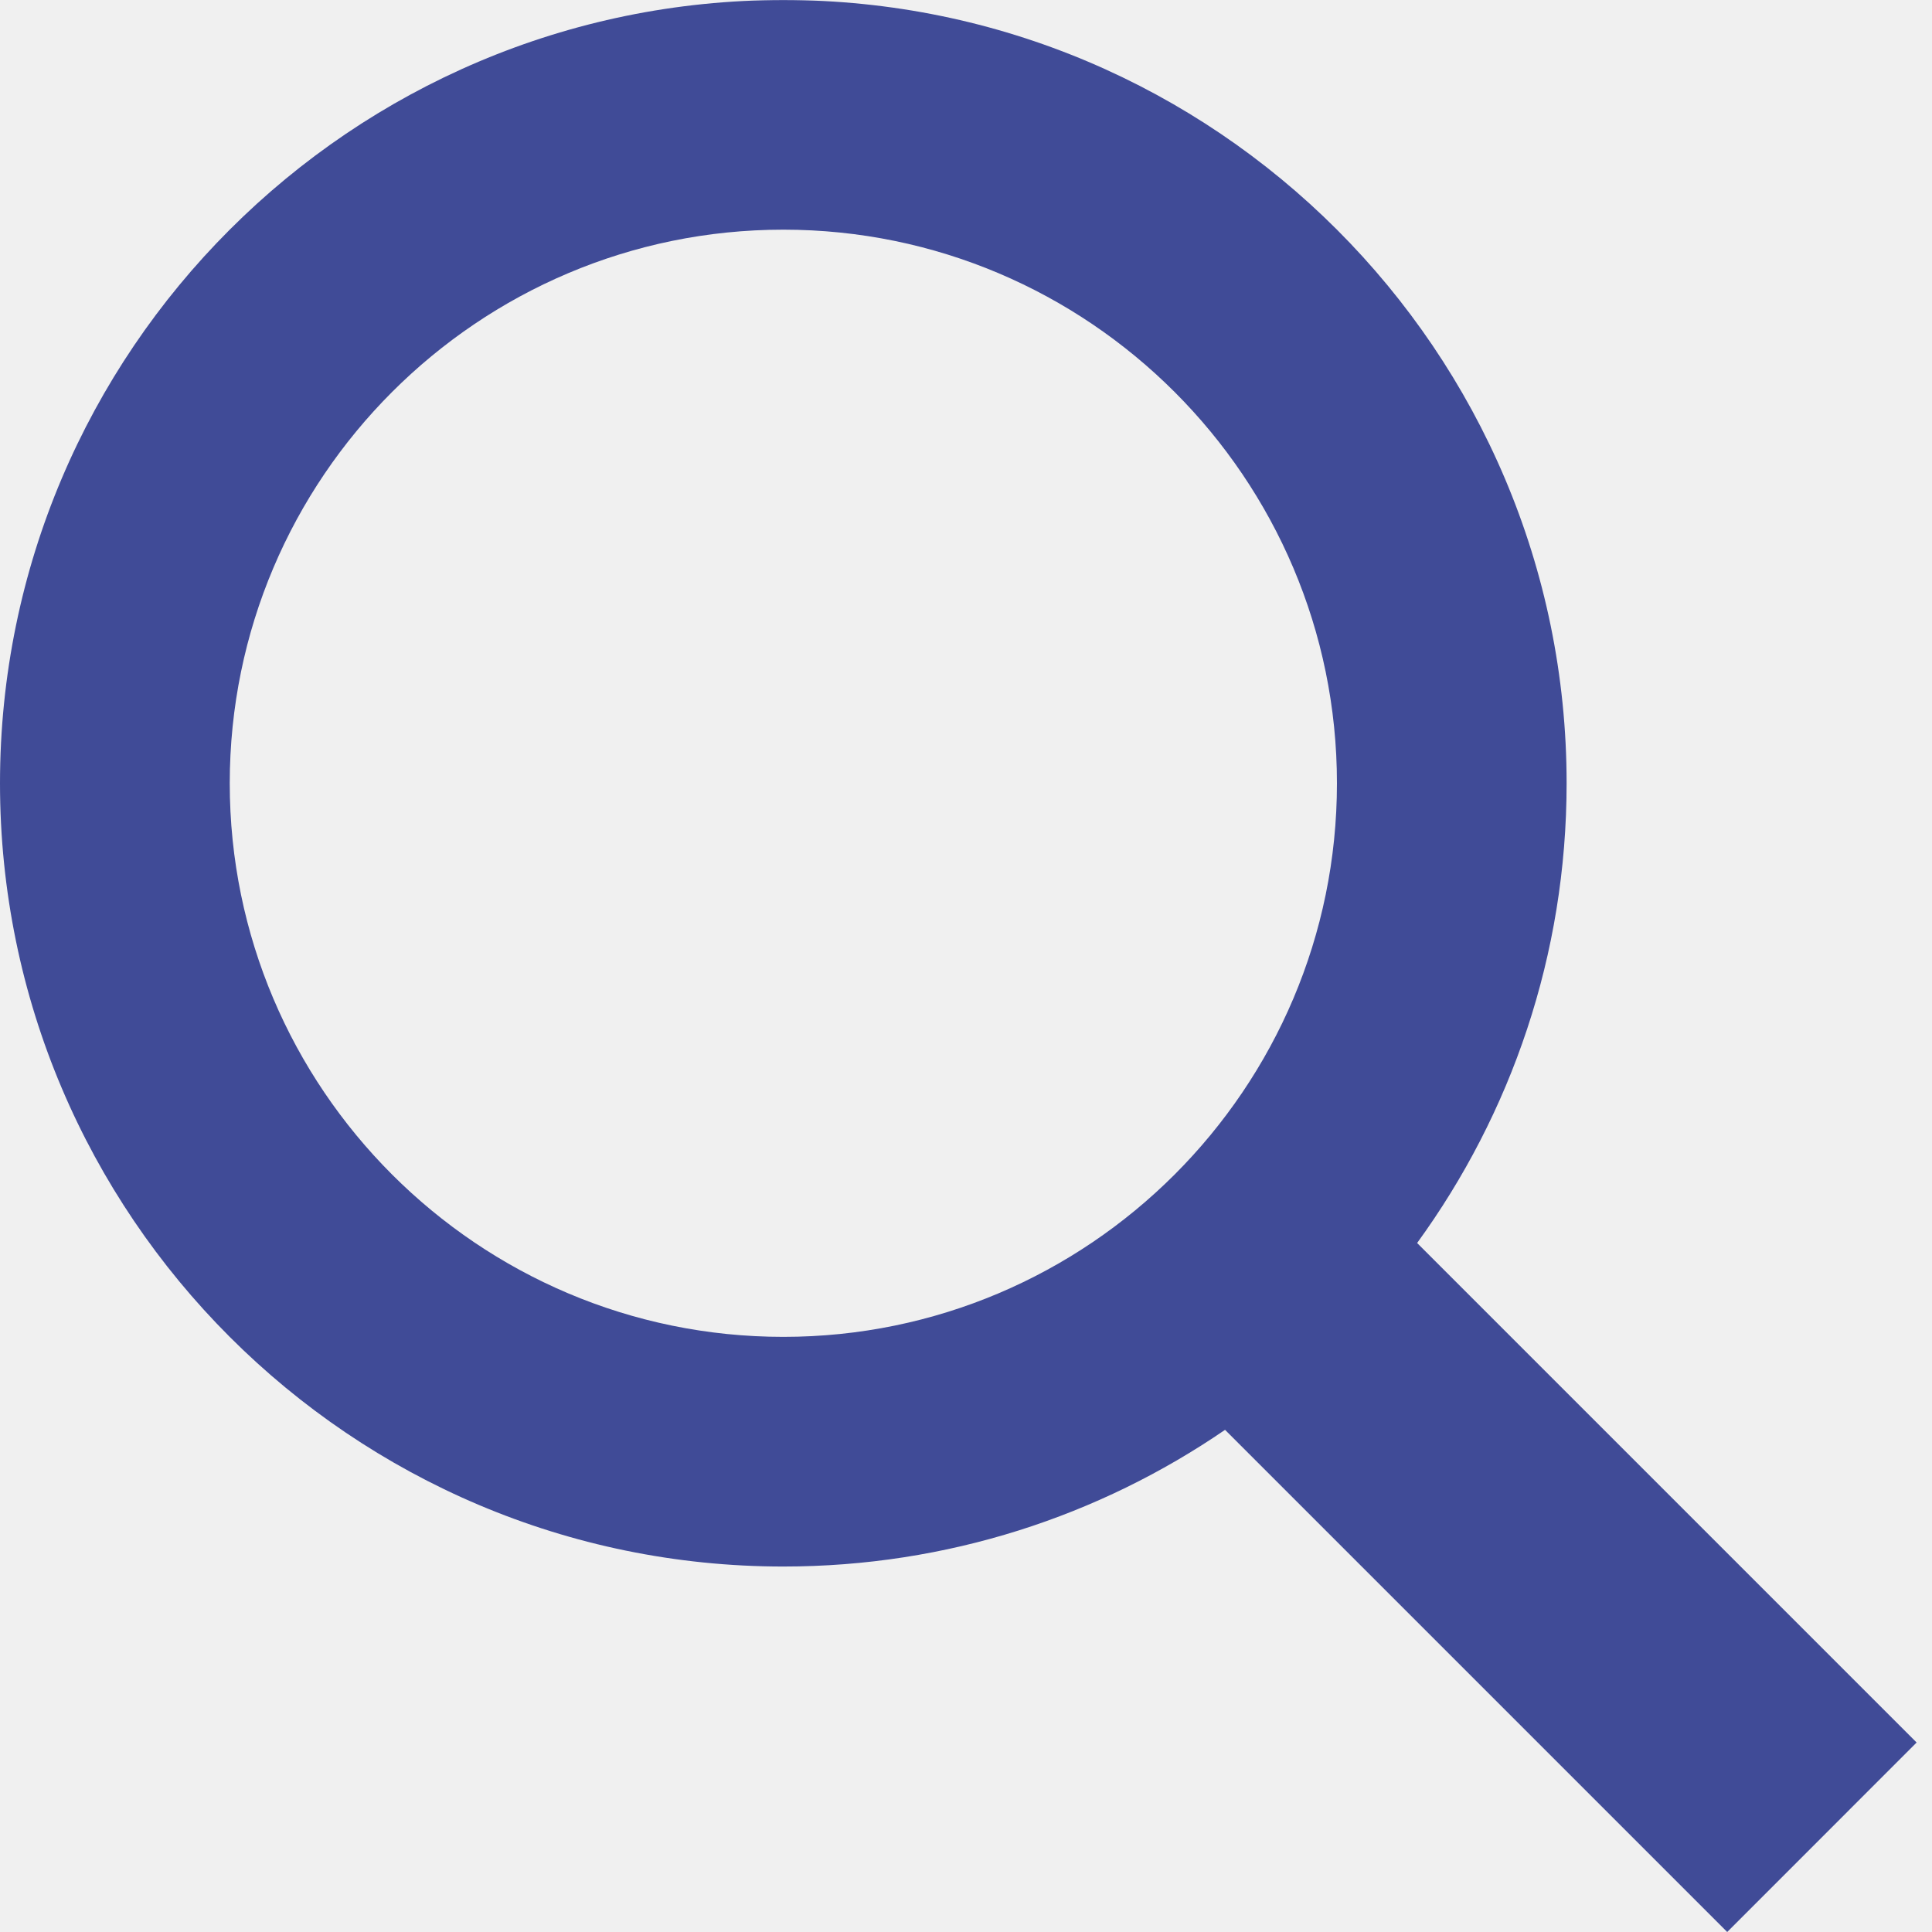
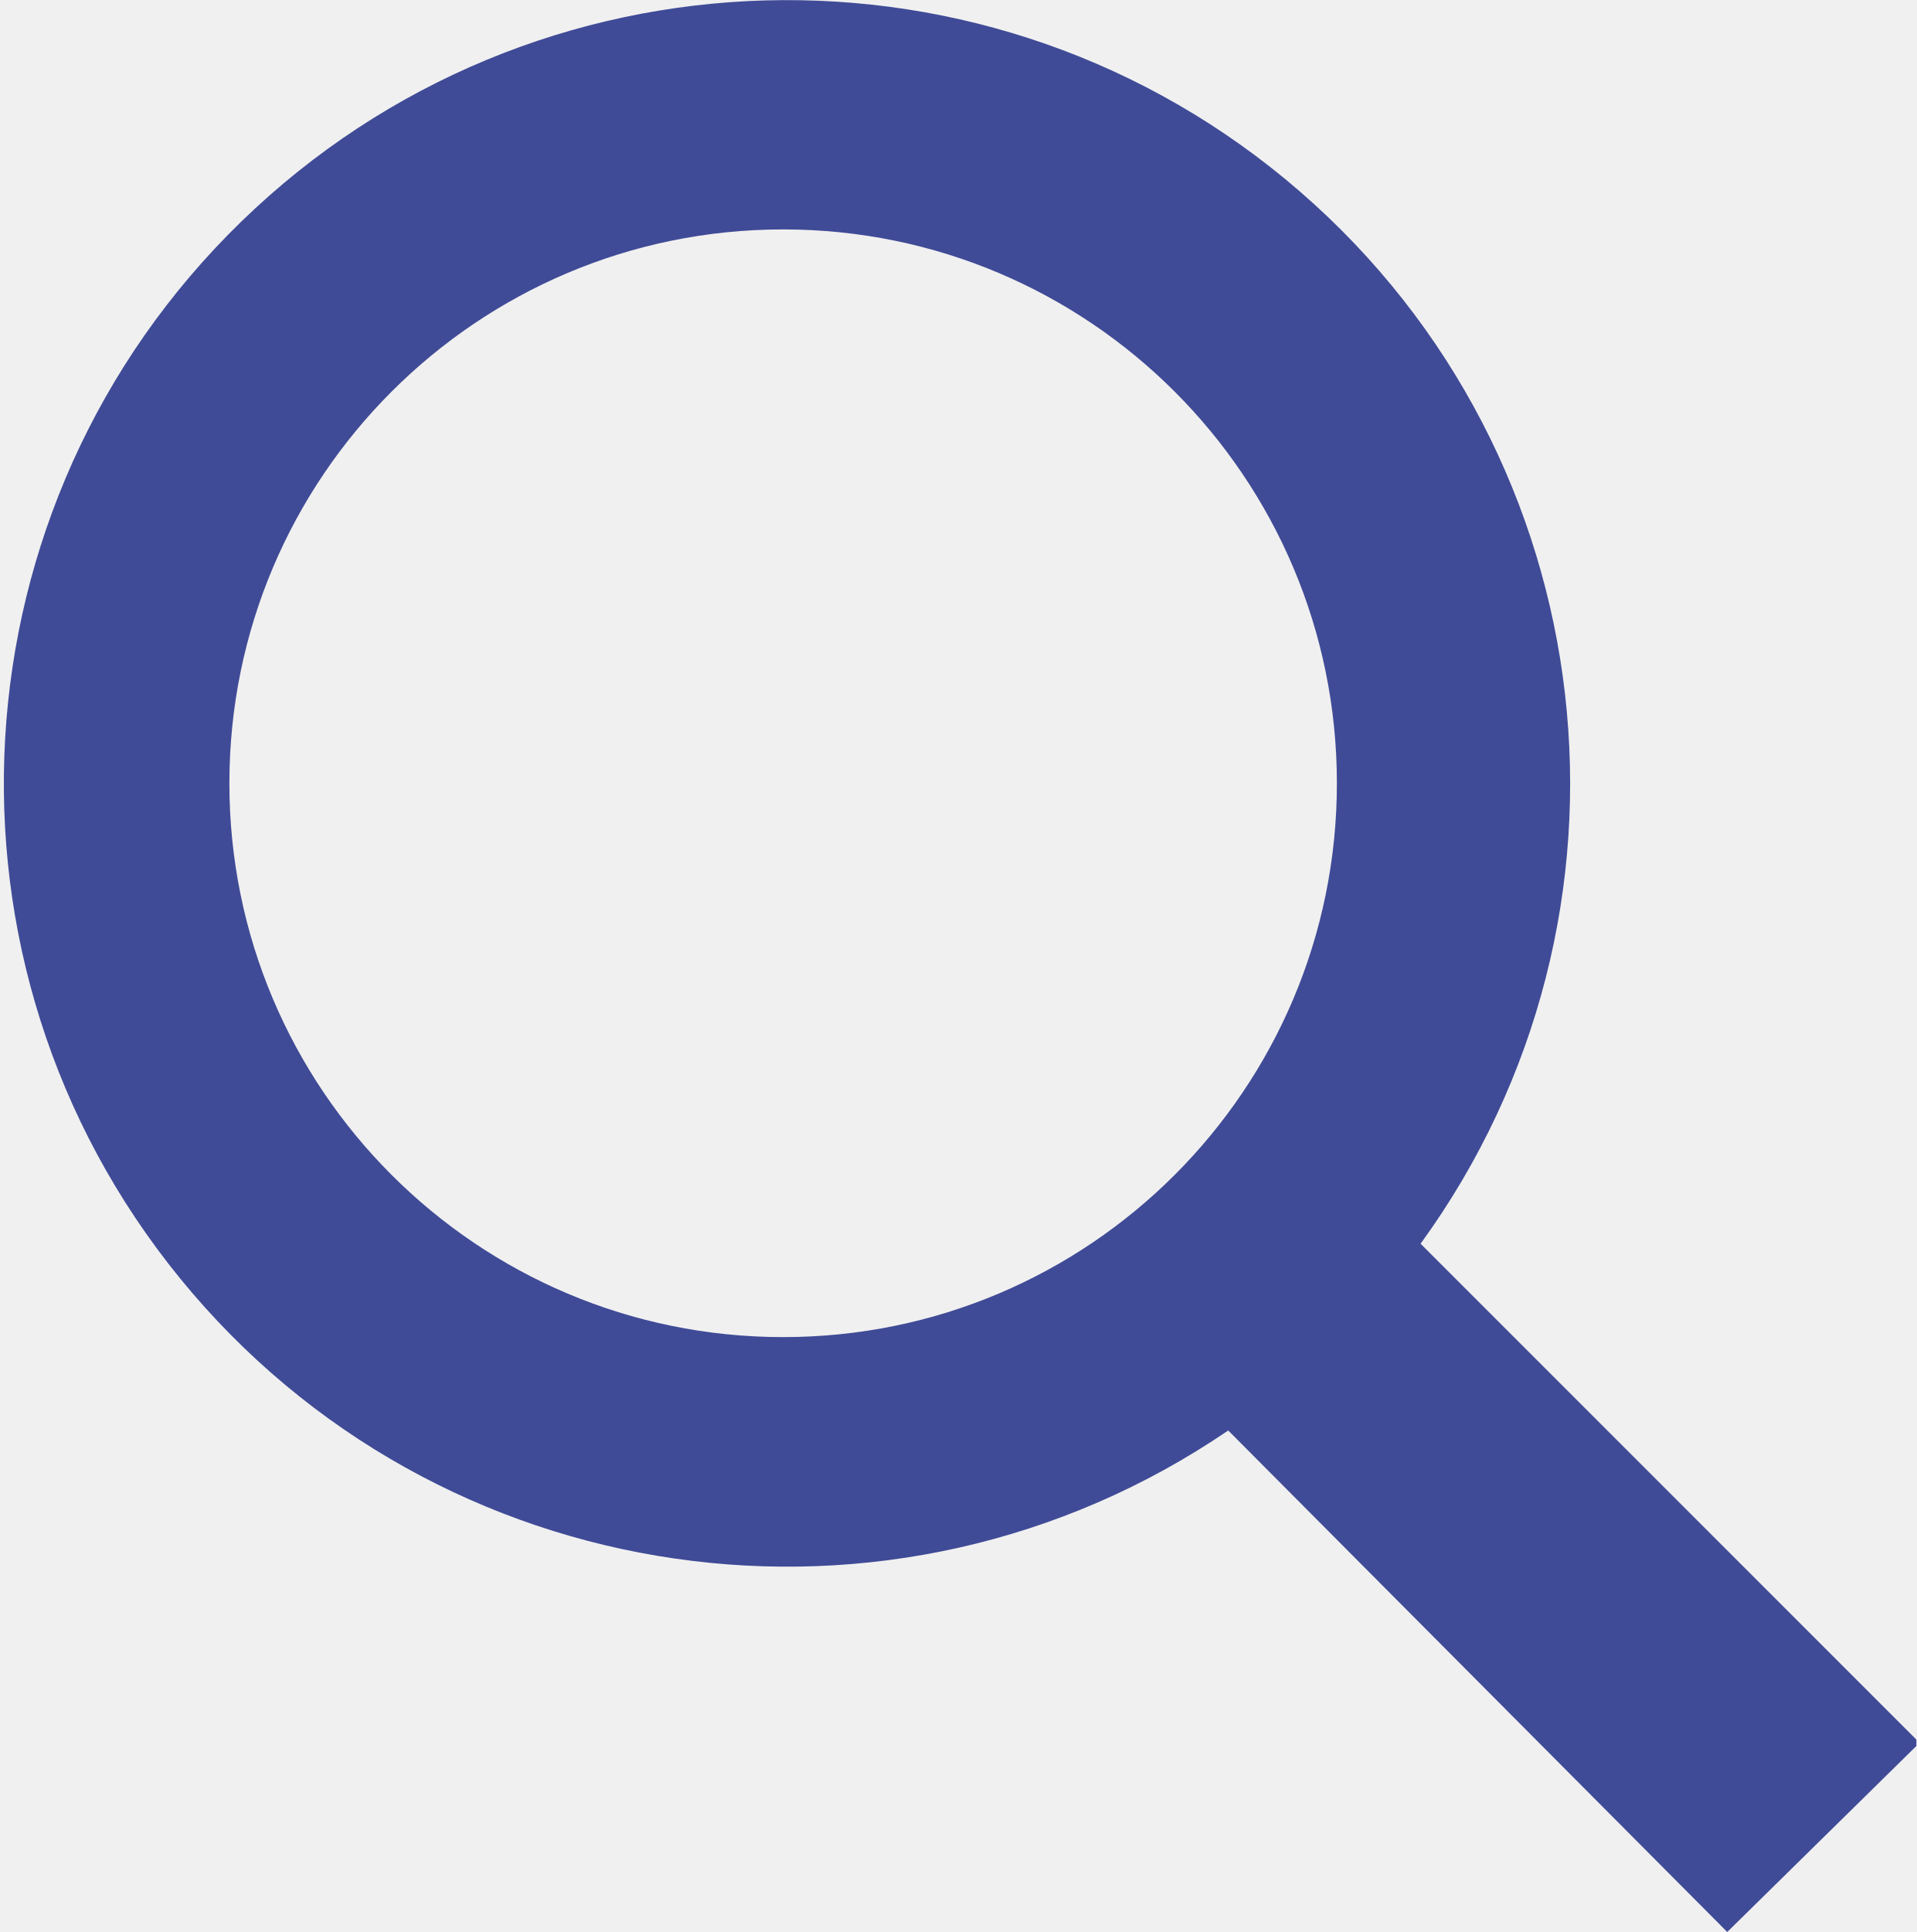
- <svg xmlns="http://www.w3.org/2000/svg" xmlns:xlink="http://www.w3.org/1999/xlink" width="24px" height="24px" viewBox="0 0 24 24" version="1.1">
+ <svg xmlns="http://www.w3.org/2000/svg" id="search" data-name="Layer 1" viewBox="0 0 23.81 24">
  <defs>
-     <polygon id="path-1" points="23.808 24 0 24 0 0.001 23.808 0.001" />
+     <style>
+       .cls-1 {
+         fill: #fff;
+       }
+ 
+       .cls-2 {
+         mask: url(#mask);
+       }
+ 
+       .cls-3 {
+         fill: #404b97;
+       }
+     </style>
+     <mask id="mask" x="0" y="0" width="23.81" height="24" maskUnits="userSpaceOnUse">
+       <g id="mask-2">
+         <polygon id="path-1" class="cls-1" points="23.81 24 0 24 0 0 23.81 0 23.81 24" />
+       </g>
+     </mask>
  </defs>
-   <g id="Symbols" stroke="none" stroke-width="1" fill="none" fill-rule="evenodd">
-     <g id="Top-Nav" transform="translate(-1315, -45)">
-       <g id="Page-1" transform="translate(1315, 45)">
-         <mask id="mask-2" fill="white">
-           <use xlink:href="#path-1" />
-         </mask>
-         <g id="Clip-2" />
-         <path d="M2.854,9.73 C2.854,5.938 5.939,2.853 9.731,2.853 C13.523,2.853 16.608,5.938 16.608,9.73 C16.608,13.522 13.523,16.607 9.731,16.607 C5.939,16.607 2.854,13.522 2.854,9.73 L2.854,9.73 Z M23.809,21.646 L17.604,15.441 C18.772,13.835 19.461,11.862 19.461,9.73 C19.461,4.365 15.097,0 9.731,0 C4.366,0 0,4.365 0,9.73 C0,15.096 4.366,19.46 9.731,19.46 C11.765,19.46 13.654,18.834 15.218,17.762 L21.456,24 L23.809,21.646 Z" id="Fill-1" fill="#404B97" mask="url(#mask-2)" />
+   <g id="Symbols">
+     <g id="Top-Nav">
+       <g id="Page-1">
+         <g class="cls-2">
+           <path id="Fill-1" class="cls-3" d="M2.85,9.73a6.88,6.88,0,1,1,6.88,6.88A6.88,6.88,0,0,1,2.85,9.73Zm21,11.92-6.2-6.2a9.73,9.73,0,1,0-2.39,2.32L21.46,24Z" />
+         </g>
      </g>
    </g>
  </g>
</svg>
